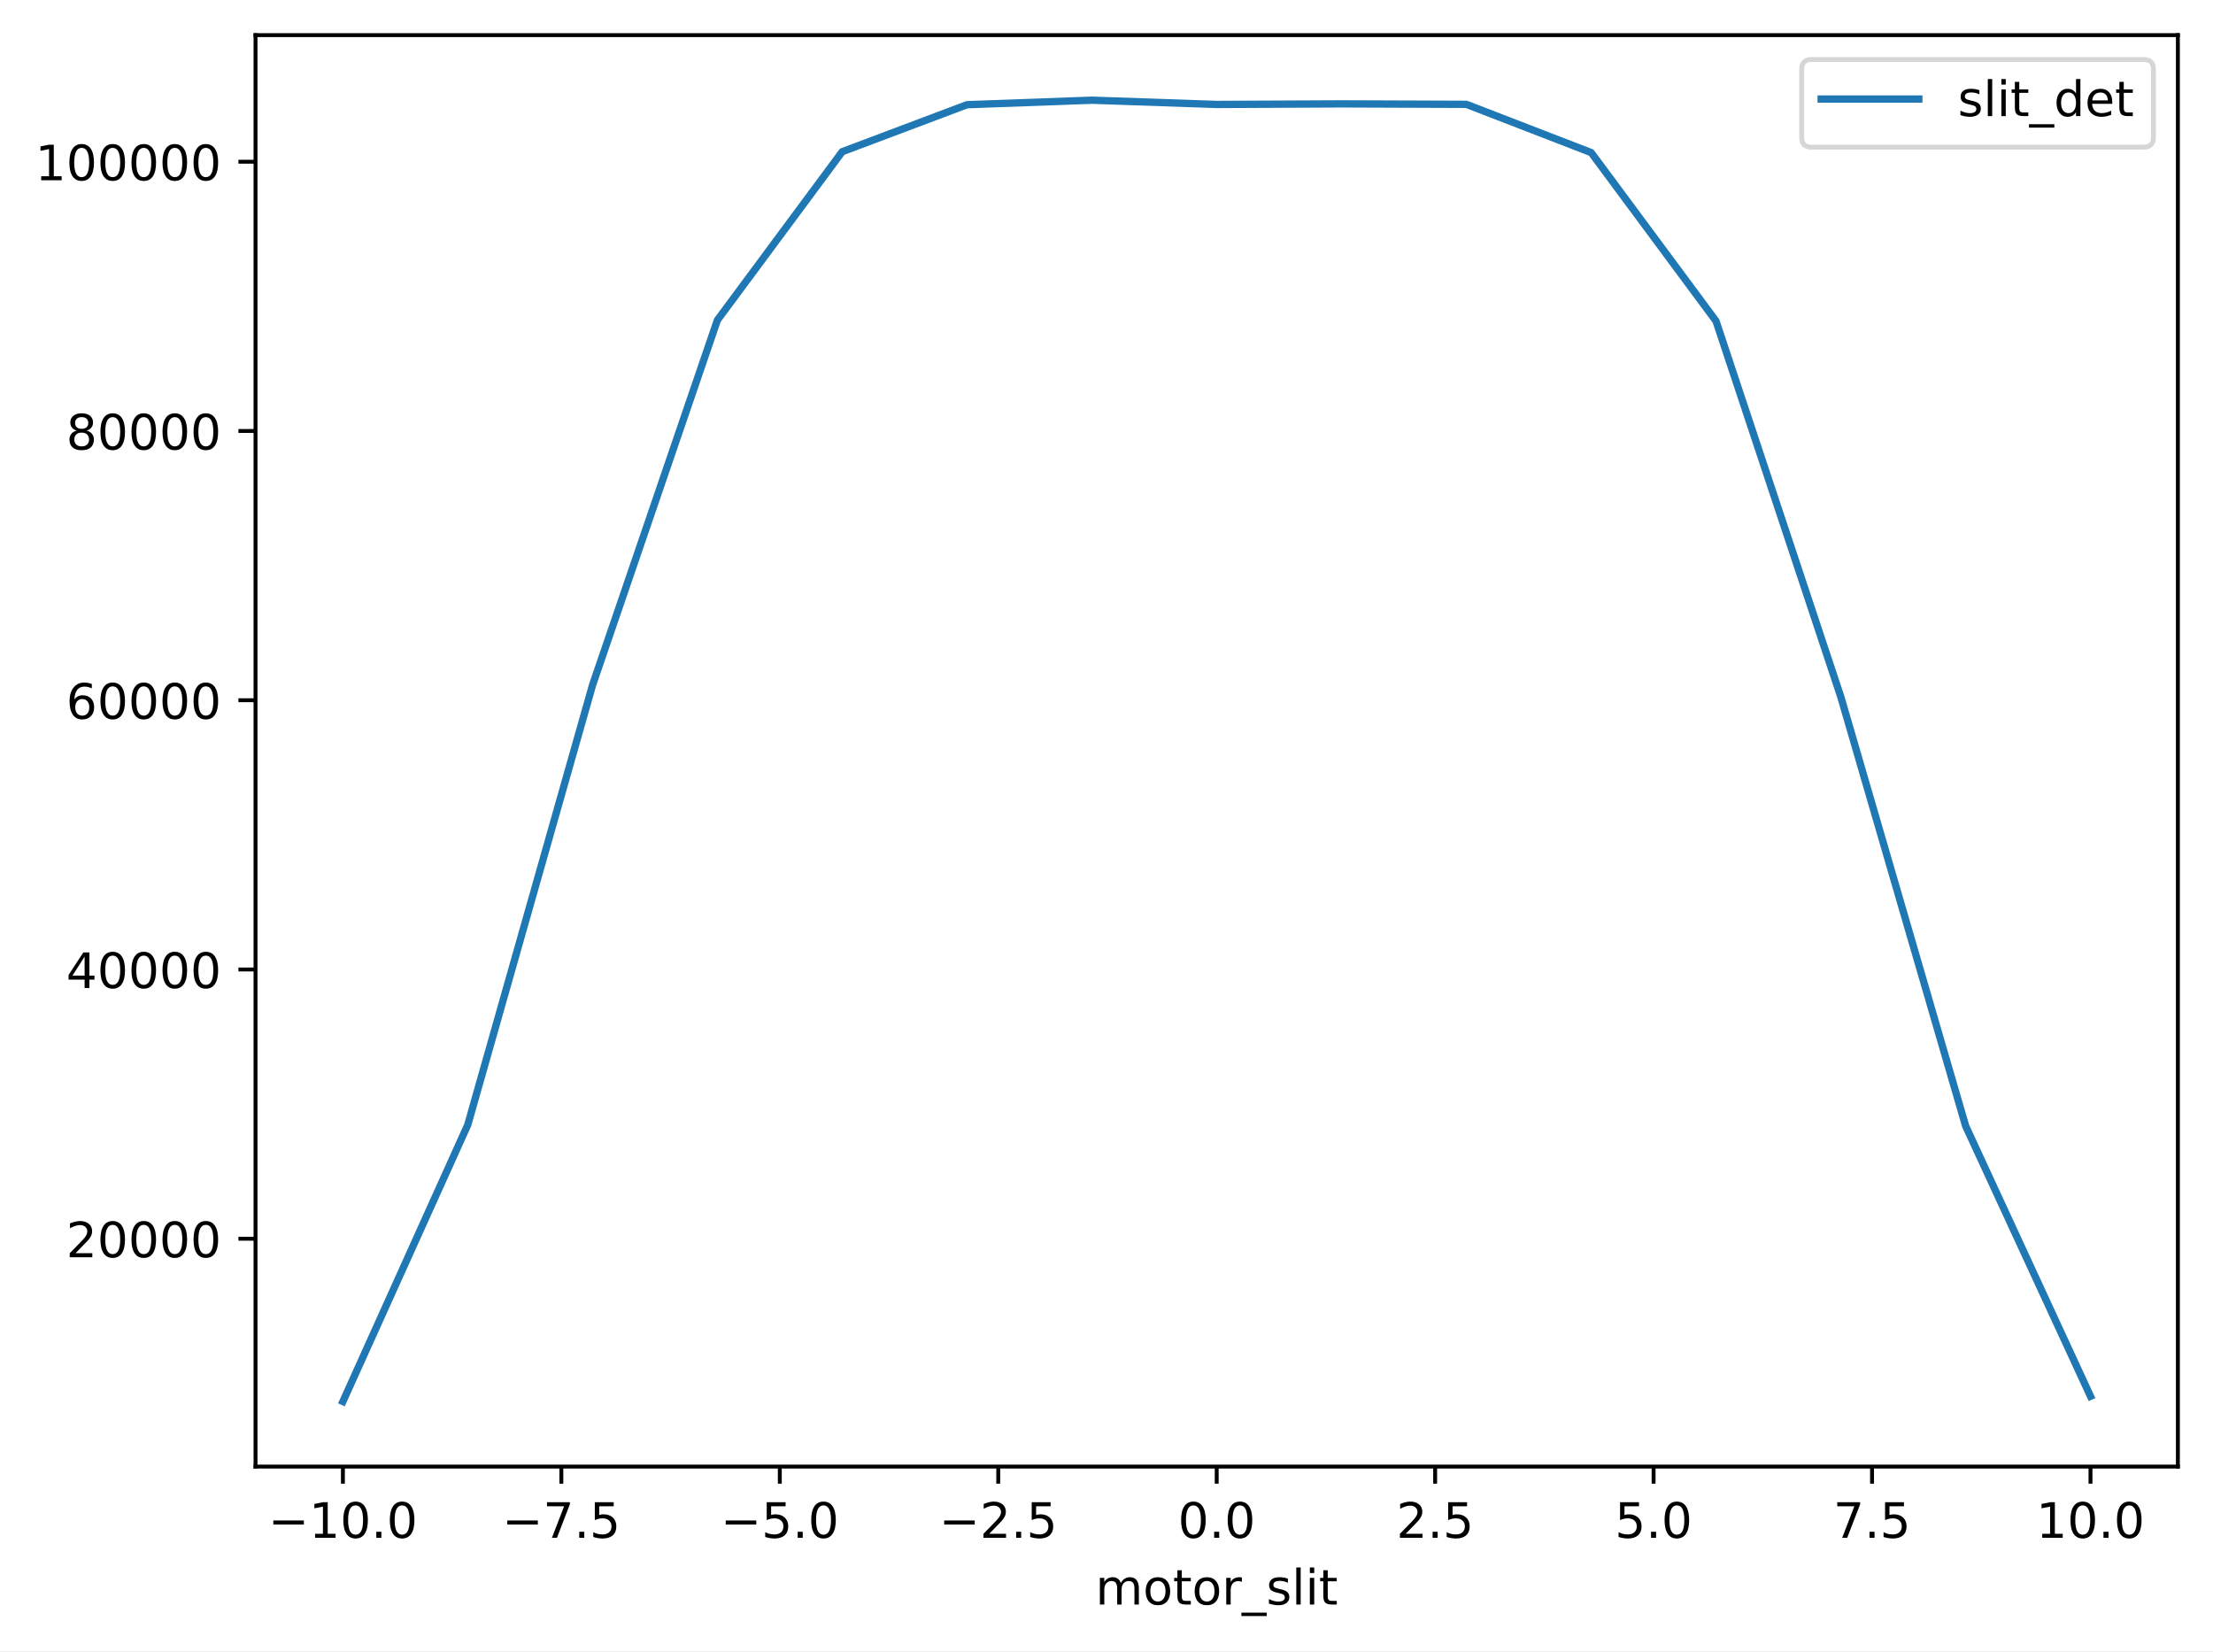
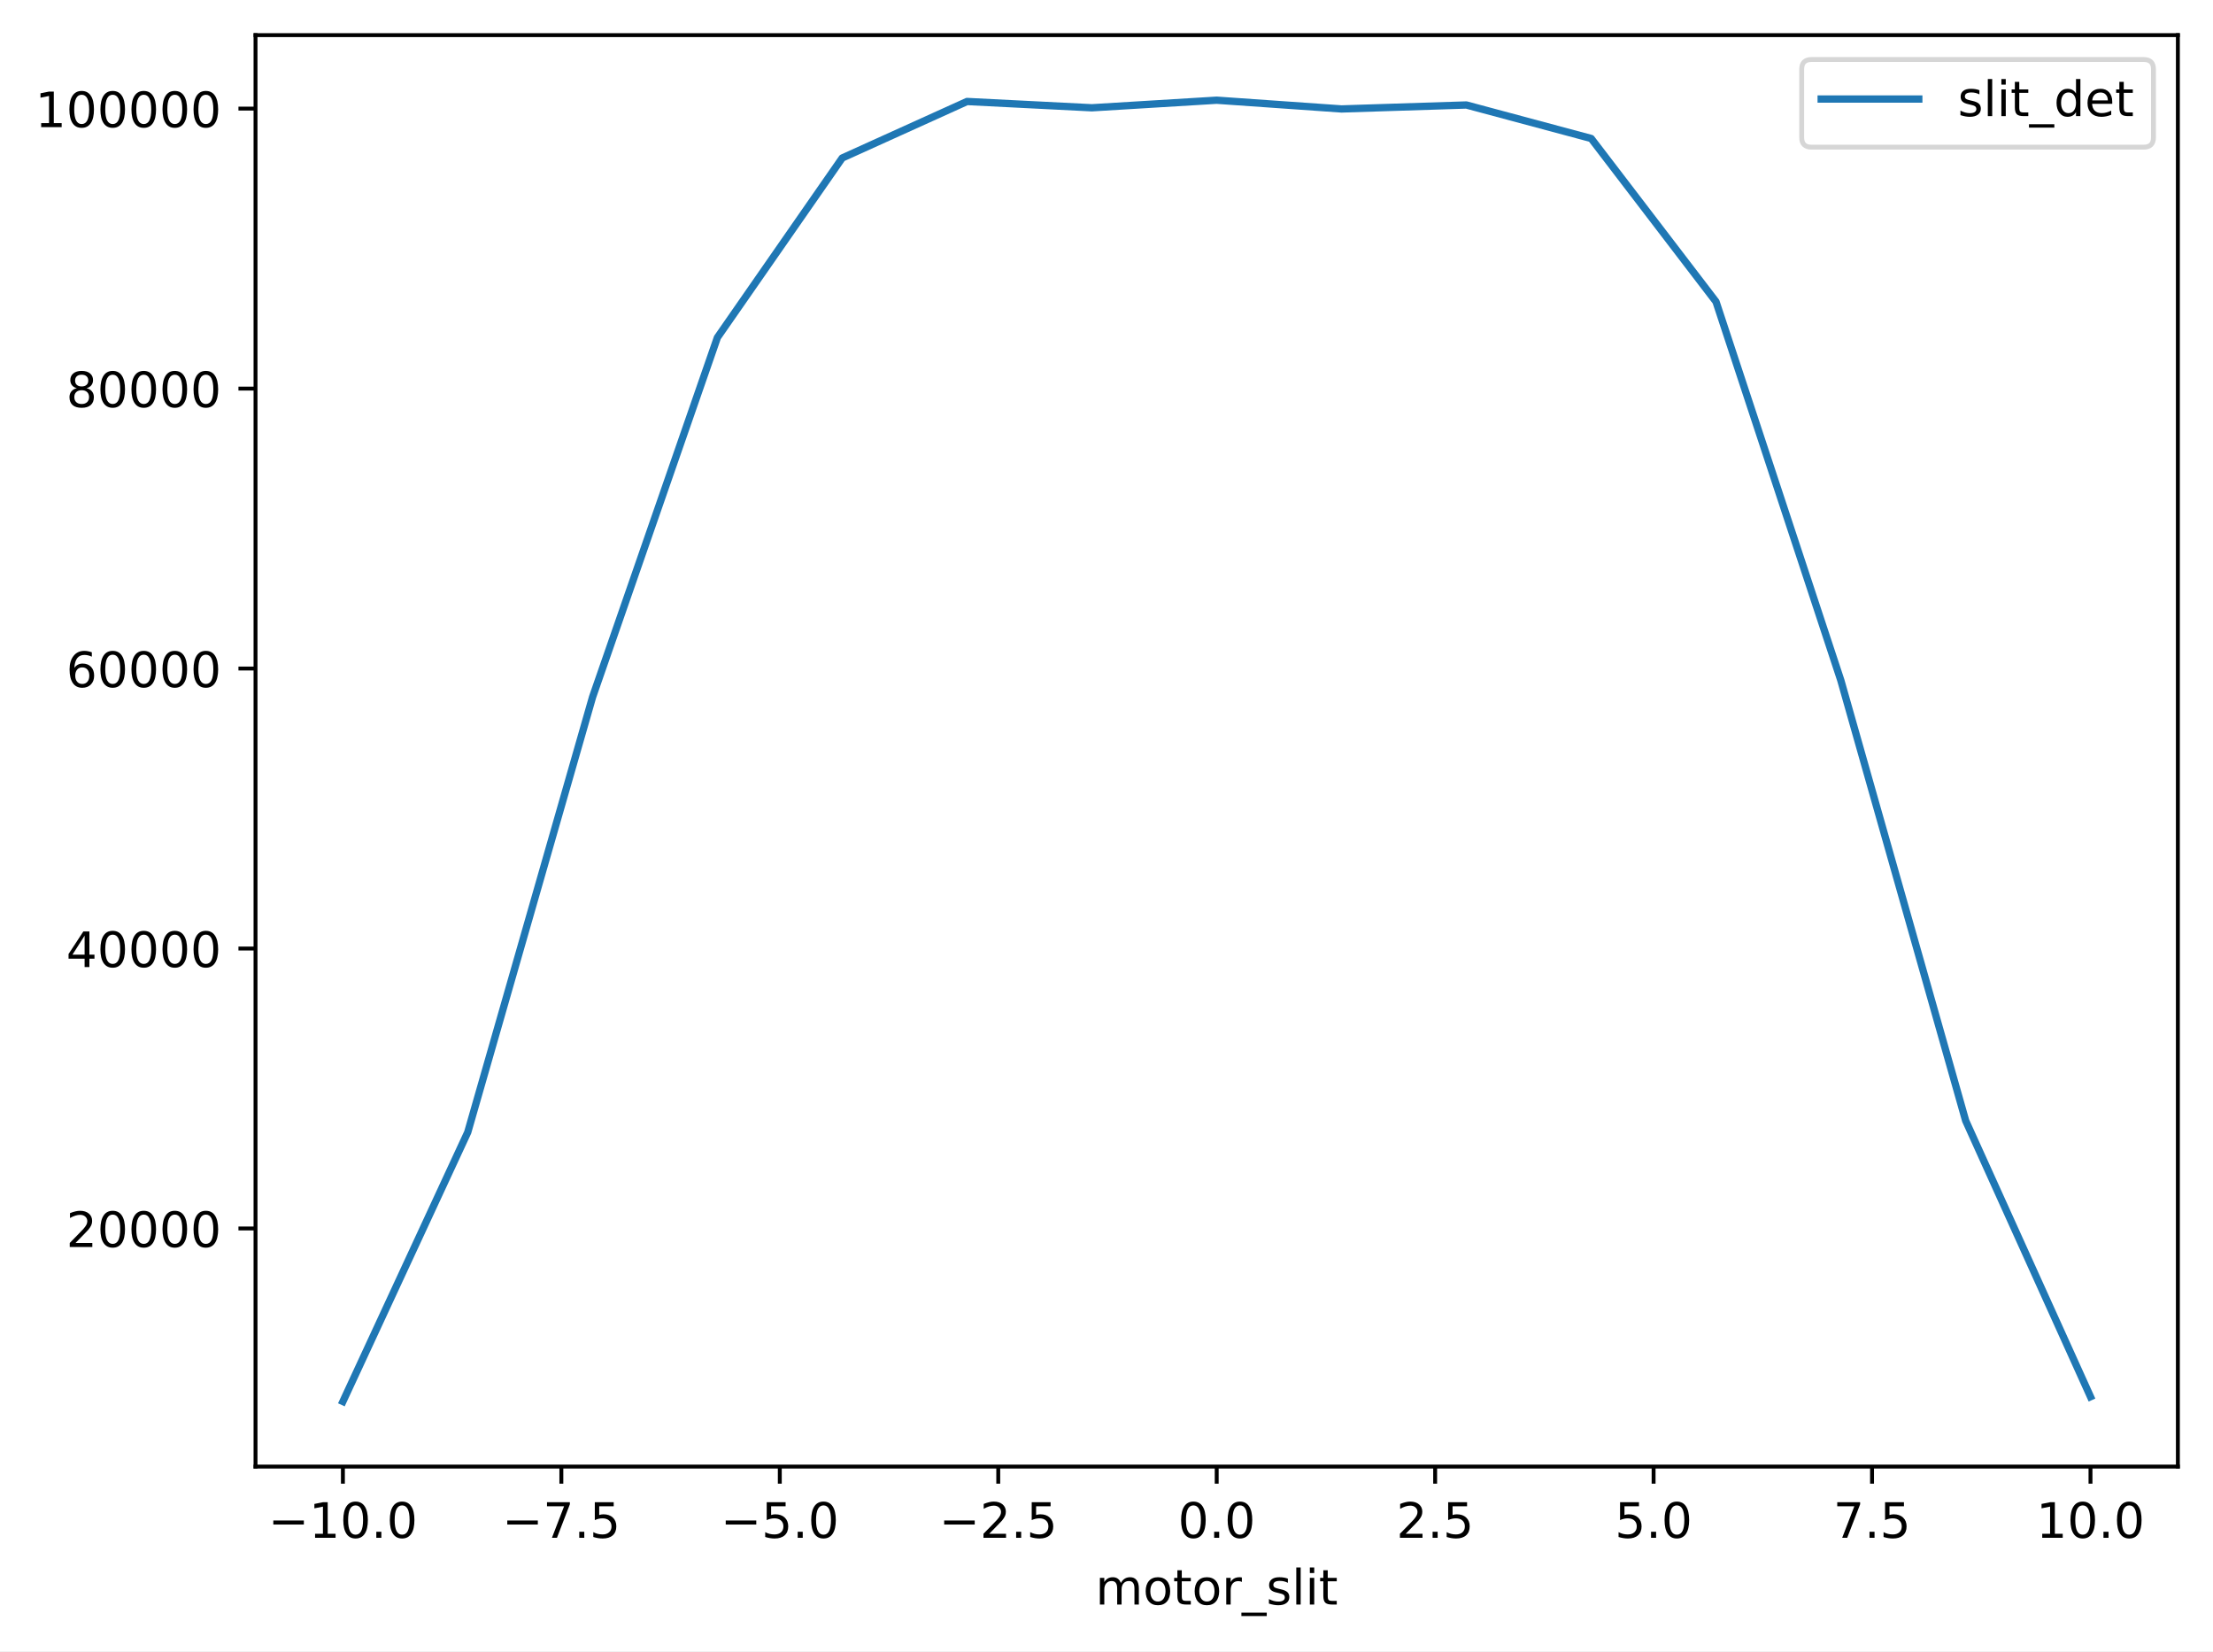
<svg xmlns="http://www.w3.org/2000/svg" xmlns:xlink="http://www.w3.org/1999/xlink" height="338.4pt" version="1.1" viewBox="0 0 453.6 338.4" width="453.6pt">
  <defs>
    <style type="text/css">
*{stroke-linecap:butt;stroke-linejoin:round;}
  </style>
  </defs>
  <g id="figure_1">
    <g id="patch_1">
      <path d="M 0 338.4  L 453.6 338.4  L 453.6 0  L 0 0  z " style="fill:#ffffff;" />
    </g>
    <g id="axes_1">
      <g id="patch_2">
        <path d="M 52.375 300.566  L 446.4 300.566  L 446.4 7.2  L 52.375 7.2  z " style="fill:#ffffff;" />
      </g>
      <g id="matplotlib.axis_1">
        <g id="xtick_1">
          <g id="line2d_1">
            <defs>
-               <path d="M 0 0  L 0 3.5  " id="md496576624" style="stroke:#000000;stroke-width:0.8;" />
-             </defs>
-             <g>
-               <use style="stroke:#000000;stroke-width:0.8;" x="70.285" xlink:href="#md496576624" y="300.566" />
+               <path d="M 0 0  L 0 3.5  " id="meff9887032" style="stroke:#000000;stroke-width:0.8;" />
+             </defs>
+             <g>
+               <use style="stroke:#000000;stroke-width:0.8;" x="70.285" xlink:href="#meff9887032" y="300.566" />
            </g>
          </g>
          <g id="text_1">
            <defs>
              <path d="M 10.594 35.5  L 73.188 35.5  L 73.188 27.203  L 10.594 27.203  z " id="DejaVuSans-8722" />
              <path d="M 12.406 8.297  L 28.516 8.297  L 28.516 63.922  L 10.984 60.406  L 10.984 69.391  L 28.422 72.906  L 38.281 72.906  L 38.281 8.297  L 54.391 8.297  L 54.391 0  L 12.406 0  z " id="DejaVuSans-49" />
              <path d="M 31.781 66.406  Q 24.172 66.406 20.328 58.906  Q 16.5 51.422 16.5 36.375  Q 16.5 21.391 20.328 13.891  Q 24.172 6.391 31.781 6.391  Q 39.453 6.391 43.281 13.891  Q 47.125 21.391 47.125 36.375  Q 47.125 51.422 43.281 58.906  Q 39.453 66.406 31.781 66.406  z M 31.781 74.219  Q 44.047 74.219 50.516 64.516  Q 56.984 54.828 56.984 36.375  Q 56.984 17.969 50.516 8.266  Q 44.047 -1.422 31.781 -1.422  Q 19.531 -1.422 13.062 8.266  Q 6.594 17.969 6.594 36.375  Q 6.594 54.828 13.062 64.516  Q 19.531 74.219 31.781 74.219  z " id="DejaVuSans-48" />
              <path d="M 10.688 12.406  L 21 12.406  L 21 0  L 10.688 0  z " id="DejaVuSans-46" />
            </defs>
            <g transform="translate(54.96257 315.1641)scale(0.1 -0.1)">
              <use xlink:href="#DejaVuSans-8722" />
              <use x="83.789" xlink:href="#DejaVuSans-49" />
              <use x="147.412" xlink:href="#DejaVuSans-48" />
              <use x="211.035" xlink:href="#DejaVuSans-46" />
              <use x="242.822" xlink:href="#DejaVuSans-48" />
            </g>
          </g>
        </g>
        <g id="xtick_2">
          <g id="line2d_2">
            <g>
-               <use style="stroke:#000000;stroke-width:0.8;" x="115.061" xlink:href="#md496576624" y="300.566" />
+               <use style="stroke:#000000;stroke-width:0.8;" x="115.061" xlink:href="#meff9887032" y="300.566" />
            </g>
          </g>
          <g id="text_2">
            <defs>
              <path d="M 8.203 72.906  L 55.078 72.906  L 55.078 68.703  L 28.609 0  L 18.312 0  L 43.219 64.594  L 8.203 64.594  z " id="DejaVuSans-55" />
              <path d="M 10.797 72.906  L 49.516 72.906  L 49.516 64.594  L 19.828 64.594  L 19.828 46.734  Q 21.969 47.469 24.109 47.828  Q 26.266 48.188 28.422 48.188  Q 40.625 48.188 47.75 41.5  Q 54.891 34.812 54.891 23.391  Q 54.891 11.625 47.562 5.094  Q 40.234 -1.422 26.906 -1.422  Q 22.312 -1.422 17.547 -0.641  Q 12.797 0.141 7.719 1.703  L 7.719 11.625  Q 12.109 9.234 16.797 8.062  Q 21.484 6.891 26.703 6.891  Q 35.156 6.891 40.078 11.328  Q 45.016 15.766 45.016 23.391  Q 45.016 31 40.078 35.438  Q 35.156 39.891 26.703 39.891  Q 22.75 39.891 18.812 39.016  Q 14.891 38.141 10.797 36.281  z " id="DejaVuSans-53" />
            </defs>
            <g transform="translate(102.9194 315.1641)scale(0.1 -0.1)">
              <use xlink:href="#DejaVuSans-8722" />
              <use x="83.789" xlink:href="#DejaVuSans-55" />
              <use x="147.412" xlink:href="#DejaVuSans-46" />
              <use x="179.199" xlink:href="#DejaVuSans-53" />
            </g>
          </g>
        </g>
        <g id="xtick_3">
          <g id="line2d_3">
            <g>
-               <use style="stroke:#000000;stroke-width:0.8;" x="159.836" xlink:href="#md496576624" y="300.566" />
+               <use style="stroke:#000000;stroke-width:0.8;" x="159.836" xlink:href="#meff9887032" y="300.566" />
            </g>
          </g>
          <g id="text_3">
            <g transform="translate(147.695 315.1641)scale(0.1 -0.1)">
              <use xlink:href="#DejaVuSans-8722" />
              <use x="83.789" xlink:href="#DejaVuSans-53" />
              <use x="147.412" xlink:href="#DejaVuSans-46" />
              <use x="179.199" xlink:href="#DejaVuSans-48" />
            </g>
          </g>
        </g>
        <g id="xtick_4">
          <g id="line2d_4">
            <g>
-               <use style="stroke:#000000;stroke-width:0.8;" x="204.612" xlink:href="#md496576624" y="300.566" />
+               <use style="stroke:#000000;stroke-width:0.8;" x="204.612" xlink:href="#meff9887032" y="300.566" />
            </g>
          </g>
          <g id="text_4">
            <defs>
              <path d="M 19.188 8.297  L 53.609 8.297  L 53.609 0  L 7.328 0  L 7.328 8.297  Q 12.938 14.109 22.625 23.891  Q 32.328 33.688 34.812 36.531  Q 39.547 41.844 41.422 45.531  Q 43.312 49.219 43.312 52.781  Q 43.312 58.594 39.234 62.25  Q 35.156 65.922 28.609 65.922  Q 23.969 65.922 18.812 64.312  Q 13.672 62.703 7.812 59.422  L 7.812 69.391  Q 13.766 71.781 18.938 73  Q 24.125 74.219 28.422 74.219  Q 39.75 74.219 46.484 68.547  Q 53.219 62.891 53.219 53.422  Q 53.219 48.922 51.531 44.891  Q 49.859 40.875 45.406 35.406  Q 44.188 33.984 37.641 27.219  Q 31.109 20.453 19.188 8.297  z " id="DejaVuSans-50" />
            </defs>
            <g transform="translate(192.4705 315.1641)scale(0.1 -0.1)">
              <use xlink:href="#DejaVuSans-8722" />
              <use x="83.789" xlink:href="#DejaVuSans-50" />
              <use x="147.412" xlink:href="#DejaVuSans-46" />
              <use x="179.199" xlink:href="#DejaVuSans-53" />
            </g>
          </g>
        </g>
        <g id="xtick_5">
          <g id="line2d_5">
            <g>
-               <use style="stroke:#000000;stroke-width:0.8;" x="249.387" xlink:href="#md496576624" y="300.566" />
+               <use style="stroke:#000000;stroke-width:0.8;" x="249.387" xlink:href="#meff9887032" y="300.566" />
            </g>
          </g>
          <g id="text_5">
            <g transform="translate(241.4359 315.1641)scale(0.1 -0.1)">
              <use xlink:href="#DejaVuSans-48" />
              <use x="63.623" xlink:href="#DejaVuSans-46" />
              <use x="95.41" xlink:href="#DejaVuSans-48" />
            </g>
          </g>
        </g>
        <g id="xtick_6">
          <g id="line2d_6">
            <g>
-               <use style="stroke:#000000;stroke-width:0.8;" x="294.163" xlink:href="#md496576624" y="300.566" />
+               <use style="stroke:#000000;stroke-width:0.8;" x="294.163" xlink:href="#meff9887032" y="300.566" />
            </g>
          </g>
          <g id="text_6">
            <g transform="translate(286.2115 315.1641)scale(0.1 -0.1)">
              <use xlink:href="#DejaVuSans-50" />
              <use x="63.623" xlink:href="#DejaVuSans-46" />
              <use x="95.41" xlink:href="#DejaVuSans-53" />
            </g>
          </g>
        </g>
        <g id="xtick_7">
          <g id="line2d_7">
            <g>
-               <use style="stroke:#000000;stroke-width:0.8;" x="338.939" xlink:href="#md496576624" y="300.566" />
+               <use style="stroke:#000000;stroke-width:0.8;" x="338.939" xlink:href="#meff9887032" y="300.566" />
            </g>
          </g>
          <g id="text_7">
            <g transform="translate(330.9871 315.1641)scale(0.1 -0.1)">
              <use xlink:href="#DejaVuSans-53" />
              <use x="63.623" xlink:href="#DejaVuSans-46" />
              <use x="95.41" xlink:href="#DejaVuSans-48" />
            </g>
          </g>
        </g>
        <g id="xtick_8">
          <g id="line2d_8">
            <g>
-               <use style="stroke:#000000;stroke-width:0.8;" x="383.714" xlink:href="#md496576624" y="300.566" />
+               <use style="stroke:#000000;stroke-width:0.8;" x="383.714" xlink:href="#meff9887032" y="300.566" />
            </g>
          </g>
          <g id="text_8">
            <g transform="translate(375.7626 315.1641)scale(0.1 -0.1)">
              <use xlink:href="#DejaVuSans-55" />
              <use x="63.623" xlink:href="#DejaVuSans-46" />
              <use x="95.41" xlink:href="#DejaVuSans-53" />
            </g>
          </g>
        </g>
        <g id="xtick_9">
          <g id="line2d_9">
            <g>
-               <use style="stroke:#000000;stroke-width:0.8;" x="428.49" xlink:href="#md496576624" y="300.566" />
+               <use style="stroke:#000000;stroke-width:0.8;" x="428.49" xlink:href="#meff9887032" y="300.566" />
            </g>
          </g>
          <g id="text_9">
            <g transform="translate(417.357 315.1641)scale(0.1 -0.1)">
              <use xlink:href="#DejaVuSans-49" />
              <use x="63.623" xlink:href="#DejaVuSans-48" />
              <use x="127.246" xlink:href="#DejaVuSans-46" />
              <use x="159.033" xlink:href="#DejaVuSans-48" />
            </g>
          </g>
        </g>
        <g id="text_10">
          <defs>
            <path d="M 52 44.188  Q 55.375 50.25 60.062 53.125  Q 64.75 56 71.094 56  Q 79.641 56 84.281 50.016  Q 88.922 44.047 88.922 33.016  L 88.922 0  L 79.891 0  L 79.891 32.719  Q 79.891 40.578 77.094 44.375  Q 74.312 48.188 68.609 48.188  Q 61.625 48.188 57.562 43.547  Q 53.516 38.922 53.516 30.906  L 53.516 0  L 44.484 0  L 44.484 32.719  Q 44.484 40.625 41.703 44.406  Q 38.922 48.188 33.109 48.188  Q 26.219 48.188 22.156 43.531  Q 18.109 38.875 18.109 30.906  L 18.109 0  L 9.078 0  L 9.078 54.688  L 18.109 54.688  L 18.109 46.188  Q 21.188 51.219 25.484 53.609  Q 29.781 56 35.688 56  Q 41.656 56 45.828 52.969  Q 50 49.953 52 44.188  z " id="DejaVuSans-109" />
            <path d="M 30.609 48.391  Q 23.391 48.391 19.188 42.75  Q 14.984 37.109 14.984 27.297  Q 14.984 17.484 19.156 11.844  Q 23.344 6.203 30.609 6.203  Q 37.797 6.203 41.984 11.859  Q 46.188 17.531 46.188 27.297  Q 46.188 37.016 41.984 42.703  Q 37.797 48.391 30.609 48.391  z M 30.609 56  Q 42.328 56 49.016 48.375  Q 55.719 40.766 55.719 27.297  Q 55.719 13.875 49.016 6.219  Q 42.328 -1.422 30.609 -1.422  Q 18.844 -1.422 12.172 6.219  Q 5.516 13.875 5.516 27.297  Q 5.516 40.766 12.172 48.375  Q 18.844 56 30.609 56  z " id="DejaVuSans-111" />
            <path d="M 18.312 70.219  L 18.312 54.688  L 36.812 54.688  L 36.812 47.703  L 18.312 47.703  L 18.312 18.016  Q 18.312 11.328 20.141 9.422  Q 21.969 7.516 27.594 7.516  L 36.812 7.516  L 36.812 0  L 27.594 0  Q 17.188 0 13.234 3.875  Q 9.281 7.766 9.281 18.016  L 9.281 47.703  L 2.688 47.703  L 2.688 54.688  L 9.281 54.688  L 9.281 70.219  z " id="DejaVuSans-116" />
            <path d="M 41.109 46.297  Q 39.594 47.172 37.812 47.578  Q 36.031 48 33.891 48  Q 26.266 48 22.188 43.047  Q 18.109 38.094 18.109 28.812  L 18.109 0  L 9.078 0  L 9.078 54.688  L 18.109 54.688  L 18.109 46.188  Q 20.953 51.172 25.484 53.578  Q 30.031 56 36.531 56  Q 37.453 56 38.578 55.875  Q 39.703 55.766 41.062 55.516  z " id="DejaVuSans-114" />
            <path d="M 50.984 -16.609  L 50.984 -23.578  L -0.984 -23.578  L -0.984 -16.609  z " id="DejaVuSans-95" />
            <path d="M 44.281 53.078  L 44.281 44.578  Q 40.484 46.531 36.375 47.5  Q 32.281 48.484 27.875 48.484  Q 21.188 48.484 17.844 46.438  Q 14.5 44.391 14.5 40.281  Q 14.5 37.156 16.891 35.375  Q 19.281 33.594 26.516 31.984  L 29.594 31.297  Q 39.156 29.25 43.188 25.516  Q 47.219 21.781 47.219 15.094  Q 47.219 7.469 41.188 3.016  Q 35.156 -1.422 24.609 -1.422  Q 20.219 -1.422 15.453 -0.562  Q 10.688 0.297 5.422 2  L 5.422 11.281  Q 10.406 8.688 15.234 7.391  Q 20.062 6.109 24.812 6.109  Q 31.156 6.109 34.562 8.281  Q 37.984 10.453 37.984 14.406  Q 37.984 18.062 35.516 20.016  Q 33.062 21.969 24.703 23.781  L 21.578 24.516  Q 13.234 26.266 9.516 29.906  Q 5.812 33.547 5.812 39.891  Q 5.812 47.609 11.281 51.797  Q 16.75 56 26.812 56  Q 31.781 56 36.172 55.266  Q 40.578 54.547 44.281 53.078  z " id="DejaVuSans-115" />
            <path d="M 9.422 75.984  L 18.406 75.984  L 18.406 0  L 9.422 0  z " id="DejaVuSans-108" />
            <path d="M 9.422 54.688  L 18.406 54.688  L 18.406 0  L 9.422 0  z M 9.422 75.984  L 18.406 75.984  L 18.406 64.594  L 9.422 64.594  z " id="DejaVuSans-105" />
          </defs>
          <g transform="translate(224.5398 328.8422)scale(0.1 -0.1)">
            <use xlink:href="#DejaVuSans-109" />
            <use x="97.412" xlink:href="#DejaVuSans-111" />
            <use x="158.594" xlink:href="#DejaVuSans-116" />
            <use x="197.803" xlink:href="#DejaVuSans-111" />
            <use x="258.984" xlink:href="#DejaVuSans-114" />
            <use x="300.098" xlink:href="#DejaVuSans-95" />
            <use x="350.098" xlink:href="#DejaVuSans-115" />
            <use x="402.197" xlink:href="#DejaVuSans-108" />
            <use x="429.98" xlink:href="#DejaVuSans-105" />
            <use x="457.764" xlink:href="#DejaVuSans-116" />
          </g>
        </g>
      </g>
      <g id="matplotlib.axis_2">
        <g id="ytick_1">
          <g id="line2d_10">
            <defs>
-               <path d="M 0 0  L -3.5 0  " id="m09b702636f" style="stroke:#000000;stroke-width:0.8;" />
-             </defs>
-             <g>
-               <use style="stroke:#000000;stroke-width:0.8;" x="52.375" xlink:href="#m09b702636f" y="253.866" />
+               <path d="M 0 0  L -3.5 0  " id="mc57d000b9a" style="stroke:#000000;stroke-width:0.8;" />
+             </defs>
+             <g>
+               <use style="stroke:#000000;stroke-width:0.8;" x="52.375" xlink:href="#mc57d000b9a" y="251.767" />
            </g>
          </g>
          <g id="text_11">
-             <g transform="translate(13.5625 257.6655)scale(0.1 -0.1)">
+             <g transform="translate(13.5625 255.5658)scale(0.1 -0.1)">
              <use xlink:href="#DejaVuSans-50" />
              <use x="63.623" xlink:href="#DejaVuSans-48" />
              <use x="127.246" xlink:href="#DejaVuSans-48" />
              <use x="190.869" xlink:href="#DejaVuSans-48" />
              <use x="254.492" xlink:href="#DejaVuSans-48" />
            </g>
          </g>
        </g>
        <g id="ytick_2">
          <g id="line2d_11">
            <g>
-               <use style="stroke:#000000;stroke-width:0.8;" x="52.375" xlink:href="#m09b702636f" y="198.686" />
+               <use style="stroke:#000000;stroke-width:0.8;" x="52.375" xlink:href="#mc57d000b9a" y="194.39" />
            </g>
          </g>
          <g id="text_12">
            <defs>
              <path d="M 37.797 64.312  L 12.891 25.391  L 37.797 25.391  z M 35.203 72.906  L 47.609 72.906  L 47.609 25.391  L 58.016 25.391  L 58.016 17.188  L 47.609 17.188  L 47.609 0  L 37.797 0  L 37.797 17.188  L 4.891 17.188  L 4.891 26.703  z " id="DejaVuSans-52" />
            </defs>
-             <g transform="translate(13.5625 202.4854)scale(0.1 -0.1)">
+             <g transform="translate(13.5625 198.1896)scale(0.1 -0.1)">
              <use xlink:href="#DejaVuSans-52" />
              <use x="63.623" xlink:href="#DejaVuSans-48" />
              <use x="127.246" xlink:href="#DejaVuSans-48" />
              <use x="190.869" xlink:href="#DejaVuSans-48" />
              <use x="254.492" xlink:href="#DejaVuSans-48" />
            </g>
          </g>
        </g>
        <g id="ytick_3">
          <g id="line2d_12">
            <g>
-               <use style="stroke:#000000;stroke-width:0.8;" x="52.375" xlink:href="#m09b702636f" y="143.506" />
+               <use style="stroke:#000000;stroke-width:0.8;" x="52.375" xlink:href="#mc57d000b9a" y="137.014" />
            </g>
          </g>
          <g id="text_13">
            <defs>
              <path d="M 33.016 40.375  Q 26.375 40.375 22.484 35.828  Q 18.609 31.297 18.609 23.391  Q 18.609 15.531 22.484 10.953  Q 26.375 6.391 33.016 6.391  Q 39.656 6.391 43.531 10.953  Q 47.406 15.531 47.406 23.391  Q 47.406 31.297 43.531 35.828  Q 39.656 40.375 33.016 40.375  z M 52.594 71.297  L 52.594 62.312  Q 48.875 64.062 45.094 64.984  Q 41.312 65.922 37.594 65.922  Q 27.828 65.922 22.672 59.328  Q 17.531 52.734 16.797 39.406  Q 19.672 43.656 24.016 45.922  Q 28.375 48.188 33.594 48.188  Q 44.578 48.188 50.953 41.516  Q 57.328 34.859 57.328 23.391  Q 57.328 12.156 50.688 5.359  Q 44.047 -1.422 33.016 -1.422  Q 20.359 -1.422 13.672 8.266  Q 6.984 17.969 6.984 36.375  Q 6.984 53.656 15.188 63.938  Q 23.391 74.219 37.203 74.219  Q 40.922 74.219 44.703 73.484  Q 48.484 72.75 52.594 71.297  z " id="DejaVuSans-54" />
            </defs>
-             <g transform="translate(13.5625 147.3054)scale(0.1 -0.1)">
+             <g transform="translate(13.5625 140.8134)scale(0.1 -0.1)">
              <use xlink:href="#DejaVuSans-54" />
              <use x="63.623" xlink:href="#DejaVuSans-48" />
              <use x="127.246" xlink:href="#DejaVuSans-48" />
              <use x="190.869" xlink:href="#DejaVuSans-48" />
              <use x="254.492" xlink:href="#DejaVuSans-48" />
            </g>
          </g>
        </g>
        <g id="ytick_4">
          <g id="line2d_13">
            <g>
-               <use style="stroke:#000000;stroke-width:0.8;" x="52.375" xlink:href="#m09b702636f" y="88.326" />
+               <use style="stroke:#000000;stroke-width:0.8;" x="52.375" xlink:href="#mc57d000b9a" y="79.638" />
            </g>
          </g>
          <g id="text_14">
            <defs>
              <path d="M 31.781 34.625  Q 24.75 34.625 20.719 30.859  Q 16.703 27.094 16.703 20.516  Q 16.703 13.922 20.719 10.156  Q 24.75 6.391 31.781 6.391  Q 38.812 6.391 42.859 10.172  Q 46.922 13.969 46.922 20.516  Q 46.922 27.094 42.891 30.859  Q 38.875 34.625 31.781 34.625  z M 21.922 38.812  Q 15.578 40.375 12.031 44.719  Q 8.5 49.078 8.5 55.328  Q 8.5 64.062 14.719 69.141  Q 20.953 74.219 31.781 74.219  Q 42.672 74.219 48.875 69.141  Q 55.078 64.062 55.078 55.328  Q 55.078 49.078 51.531 44.719  Q 48 40.375 41.703 38.812  Q 48.828 37.156 52.797 32.312  Q 56.781 27.484 56.781 20.516  Q 56.781 9.906 50.312 4.234  Q 43.844 -1.422 31.781 -1.422  Q 19.734 -1.422 13.25 4.234  Q 6.781 9.906 6.781 20.516  Q 6.781 27.484 10.781 32.312  Q 14.797 37.156 21.922 38.812  z M 18.312 54.391  Q 18.312 48.734 21.844 45.562  Q 25.391 42.391 31.781 42.391  Q 38.141 42.391 41.719 45.562  Q 45.312 48.734 45.312 54.391  Q 45.312 60.062 41.719 63.234  Q 38.141 66.406 31.781 66.406  Q 25.391 66.406 21.844 63.234  Q 18.312 60.062 18.312 54.391  z " id="DejaVuSans-56" />
            </defs>
-             <g transform="translate(13.5625 92.12542)scale(0.1 -0.1)">
+             <g transform="translate(13.5625 83.43724)scale(0.1 -0.1)">
              <use xlink:href="#DejaVuSans-56" />
              <use x="63.623" xlink:href="#DejaVuSans-48" />
              <use x="127.246" xlink:href="#DejaVuSans-48" />
              <use x="190.869" xlink:href="#DejaVuSans-48" />
              <use x="254.492" xlink:href="#DejaVuSans-48" />
            </g>
          </g>
        </g>
        <g id="ytick_5">
          <g id="line2d_14">
            <g>
-               <use style="stroke:#000000;stroke-width:0.8;" x="52.375" xlink:href="#m09b702636f" y="33.146" />
+               <use style="stroke:#000000;stroke-width:0.8;" x="52.375" xlink:href="#mc57d000b9a" y="22.262" />
            </g>
          </g>
          <g id="text_15">
-             <g transform="translate(7.2 36.94541)scale(0.1 -0.1)">
+             <g transform="translate(7.2 26.06104)scale(0.1 -0.1)">
              <use xlink:href="#DejaVuSans-49" />
              <use x="63.623" xlink:href="#DejaVuSans-48" />
              <use x="127.246" xlink:href="#DejaVuSans-48" />
              <use x="190.869" xlink:href="#DejaVuSans-48" />
              <use x="254.492" xlink:href="#DejaVuSans-48" />
              <use x="318.115" xlink:href="#DejaVuSans-48" />
            </g>
          </g>
        </g>
      </g>
      <g id="line2d_15">
-         <path clip-path="url(#p4faa4916aa)" d="M 70.285 287.231  L 95.871 230.55  L 121.457 140.394  L 147.043 65.611  L 172.629 31.093  L 198.215 21.456  L 223.801 20.535  L 249.387 21.407  L 274.974 21.288  L 300.56 21.382  L 326.146 31.27  L 351.732 65.799  L 377.318 142.83  L 402.904 230.776  L 428.49 286.158  " style="fill:none;stroke:#1f77b4;stroke-linecap:square;stroke-width:1.5;" />
+         <path clip-path="url(#pe19c65930a)" d="M 70.285 287.231  L 95.871 232.055  L 121.457 142.861  L 147.043 69.178  L 172.629 32.383  L 198.215 20.799  L 223.801 22.09  L 249.387 20.535  L 274.974 22.328  L 300.56 21.516  L 326.146 28.381  L 351.732 61.834  L 377.318 139.438  L 402.904 229.677  L 428.49 286.25  " style="fill:none;stroke:#1f77b4;stroke-linecap:square;stroke-width:1.5;" />
      </g>
      <g id="patch_3">
        <path d="M 52.375 300.566  L 52.375 7.2  " style="fill:none;stroke:#000000;stroke-linecap:square;stroke-linejoin:miter;stroke-width:0.8;" />
      </g>
      <g id="patch_4">
        <path d="M 446.4 300.566  L 446.4 7.2  " style="fill:none;stroke:#000000;stroke-linecap:square;stroke-linejoin:miter;stroke-width:0.8;" />
      </g>
      <g id="patch_5">
        <path d="M 52.375 300.566  L 446.4 300.566  " style="fill:none;stroke:#000000;stroke-linecap:square;stroke-linejoin:miter;stroke-width:0.8;" />
      </g>
      <g id="patch_6">
        <path d="M 52.375 7.2  L 446.4 7.2  " style="fill:none;stroke:#000000;stroke-linecap:square;stroke-linejoin:miter;stroke-width:0.8;" />
      </g>
      <g id="legend_1">
        <g id="patch_7">
          <path d="M 371.292 30.156  L 439.4 30.156  Q 441.4 30.156 441.4 28.156  L 441.4 14.2  Q 441.4 12.2 439.4 12.2  L 371.292 12.2  Q 369.292 12.2 369.292 14.2  L 369.292 28.156  Q 369.292 30.156 371.292 30.156  z " style="fill:#ffffff;opacity:0.8;stroke:#cccccc;stroke-linejoin:miter;" />
        </g>
        <g id="line2d_16">
          <path d="M 373.292 20.298  L 393.292 20.298  " style="fill:none;stroke:#1f77b4;stroke-linecap:square;stroke-width:1.5;" />
        </g>
        <g id="line2d_17" />
        <g id="text_16">
          <defs>
            <path d="M 45.406 46.391  L 45.406 75.984  L 54.391 75.984  L 54.391 0  L 45.406 0  L 45.406 8.203  Q 42.578 3.328 38.25 0.953  Q 33.938 -1.422 27.875 -1.422  Q 17.969 -1.422 11.734 6.484  Q 5.516 14.406 5.516 27.297  Q 5.516 40.188 11.734 48.094  Q 17.969 56 27.875 56  Q 33.938 56 38.25 53.625  Q 42.578 51.266 45.406 46.391  z M 14.797 27.297  Q 14.797 17.391 18.875 11.75  Q 22.953 6.109 30.078 6.109  Q 37.203 6.109 41.297 11.75  Q 45.406 17.391 45.406 27.297  Q 45.406 37.203 41.297 42.844  Q 37.203 48.484 30.078 48.484  Q 22.953 48.484 18.875 42.844  Q 14.797 37.203 14.797 27.297  z " id="DejaVuSans-100" />
            <path d="M 56.203 29.594  L 56.203 25.203  L 14.891 25.203  Q 15.484 15.922 20.484 11.062  Q 25.484 6.203 34.422 6.203  Q 39.594 6.203 44.453 7.469  Q 49.312 8.734 54.109 11.281  L 54.109 2.781  Q 49.266 0.734 44.188 -0.344  Q 39.109 -1.422 33.891 -1.422  Q 20.797 -1.422 13.156 6.188  Q 5.516 13.812 5.516 26.812  Q 5.516 40.234 12.766 48.109  Q 20.016 56 32.328 56  Q 43.359 56 49.781 48.891  Q 56.203 41.797 56.203 29.594  z M 47.219 32.234  Q 47.125 39.594 43.094 43.984  Q 39.062 48.391 32.422 48.391  Q 24.906 48.391 20.391 44.141  Q 15.875 39.891 15.188 32.172  z " id="DejaVuSans-101" />
          </defs>
          <g transform="translate(401.2922 23.79844)scale(0.1 -0.1)">
            <use xlink:href="#DejaVuSans-115" />
            <use x="52.1" xlink:href="#DejaVuSans-108" />
            <use x="79.883" xlink:href="#DejaVuSans-105" />
            <use x="107.666" xlink:href="#DejaVuSans-116" />
            <use x="146.875" xlink:href="#DejaVuSans-95" />
            <use x="196.875" xlink:href="#DejaVuSans-100" />
            <use x="260.352" xlink:href="#DejaVuSans-101" />
            <use x="321.875" xlink:href="#DejaVuSans-116" />
          </g>
        </g>
      </g>
    </g>
  </g>
  <defs>
-     <clipPath id="p4faa4916aa">
+     <clipPath id="pe19c65930a">
      <rect height="293.366" width="394.025" x="52.375" y="7.2" />
    </clipPath>
  </defs>
</svg>
